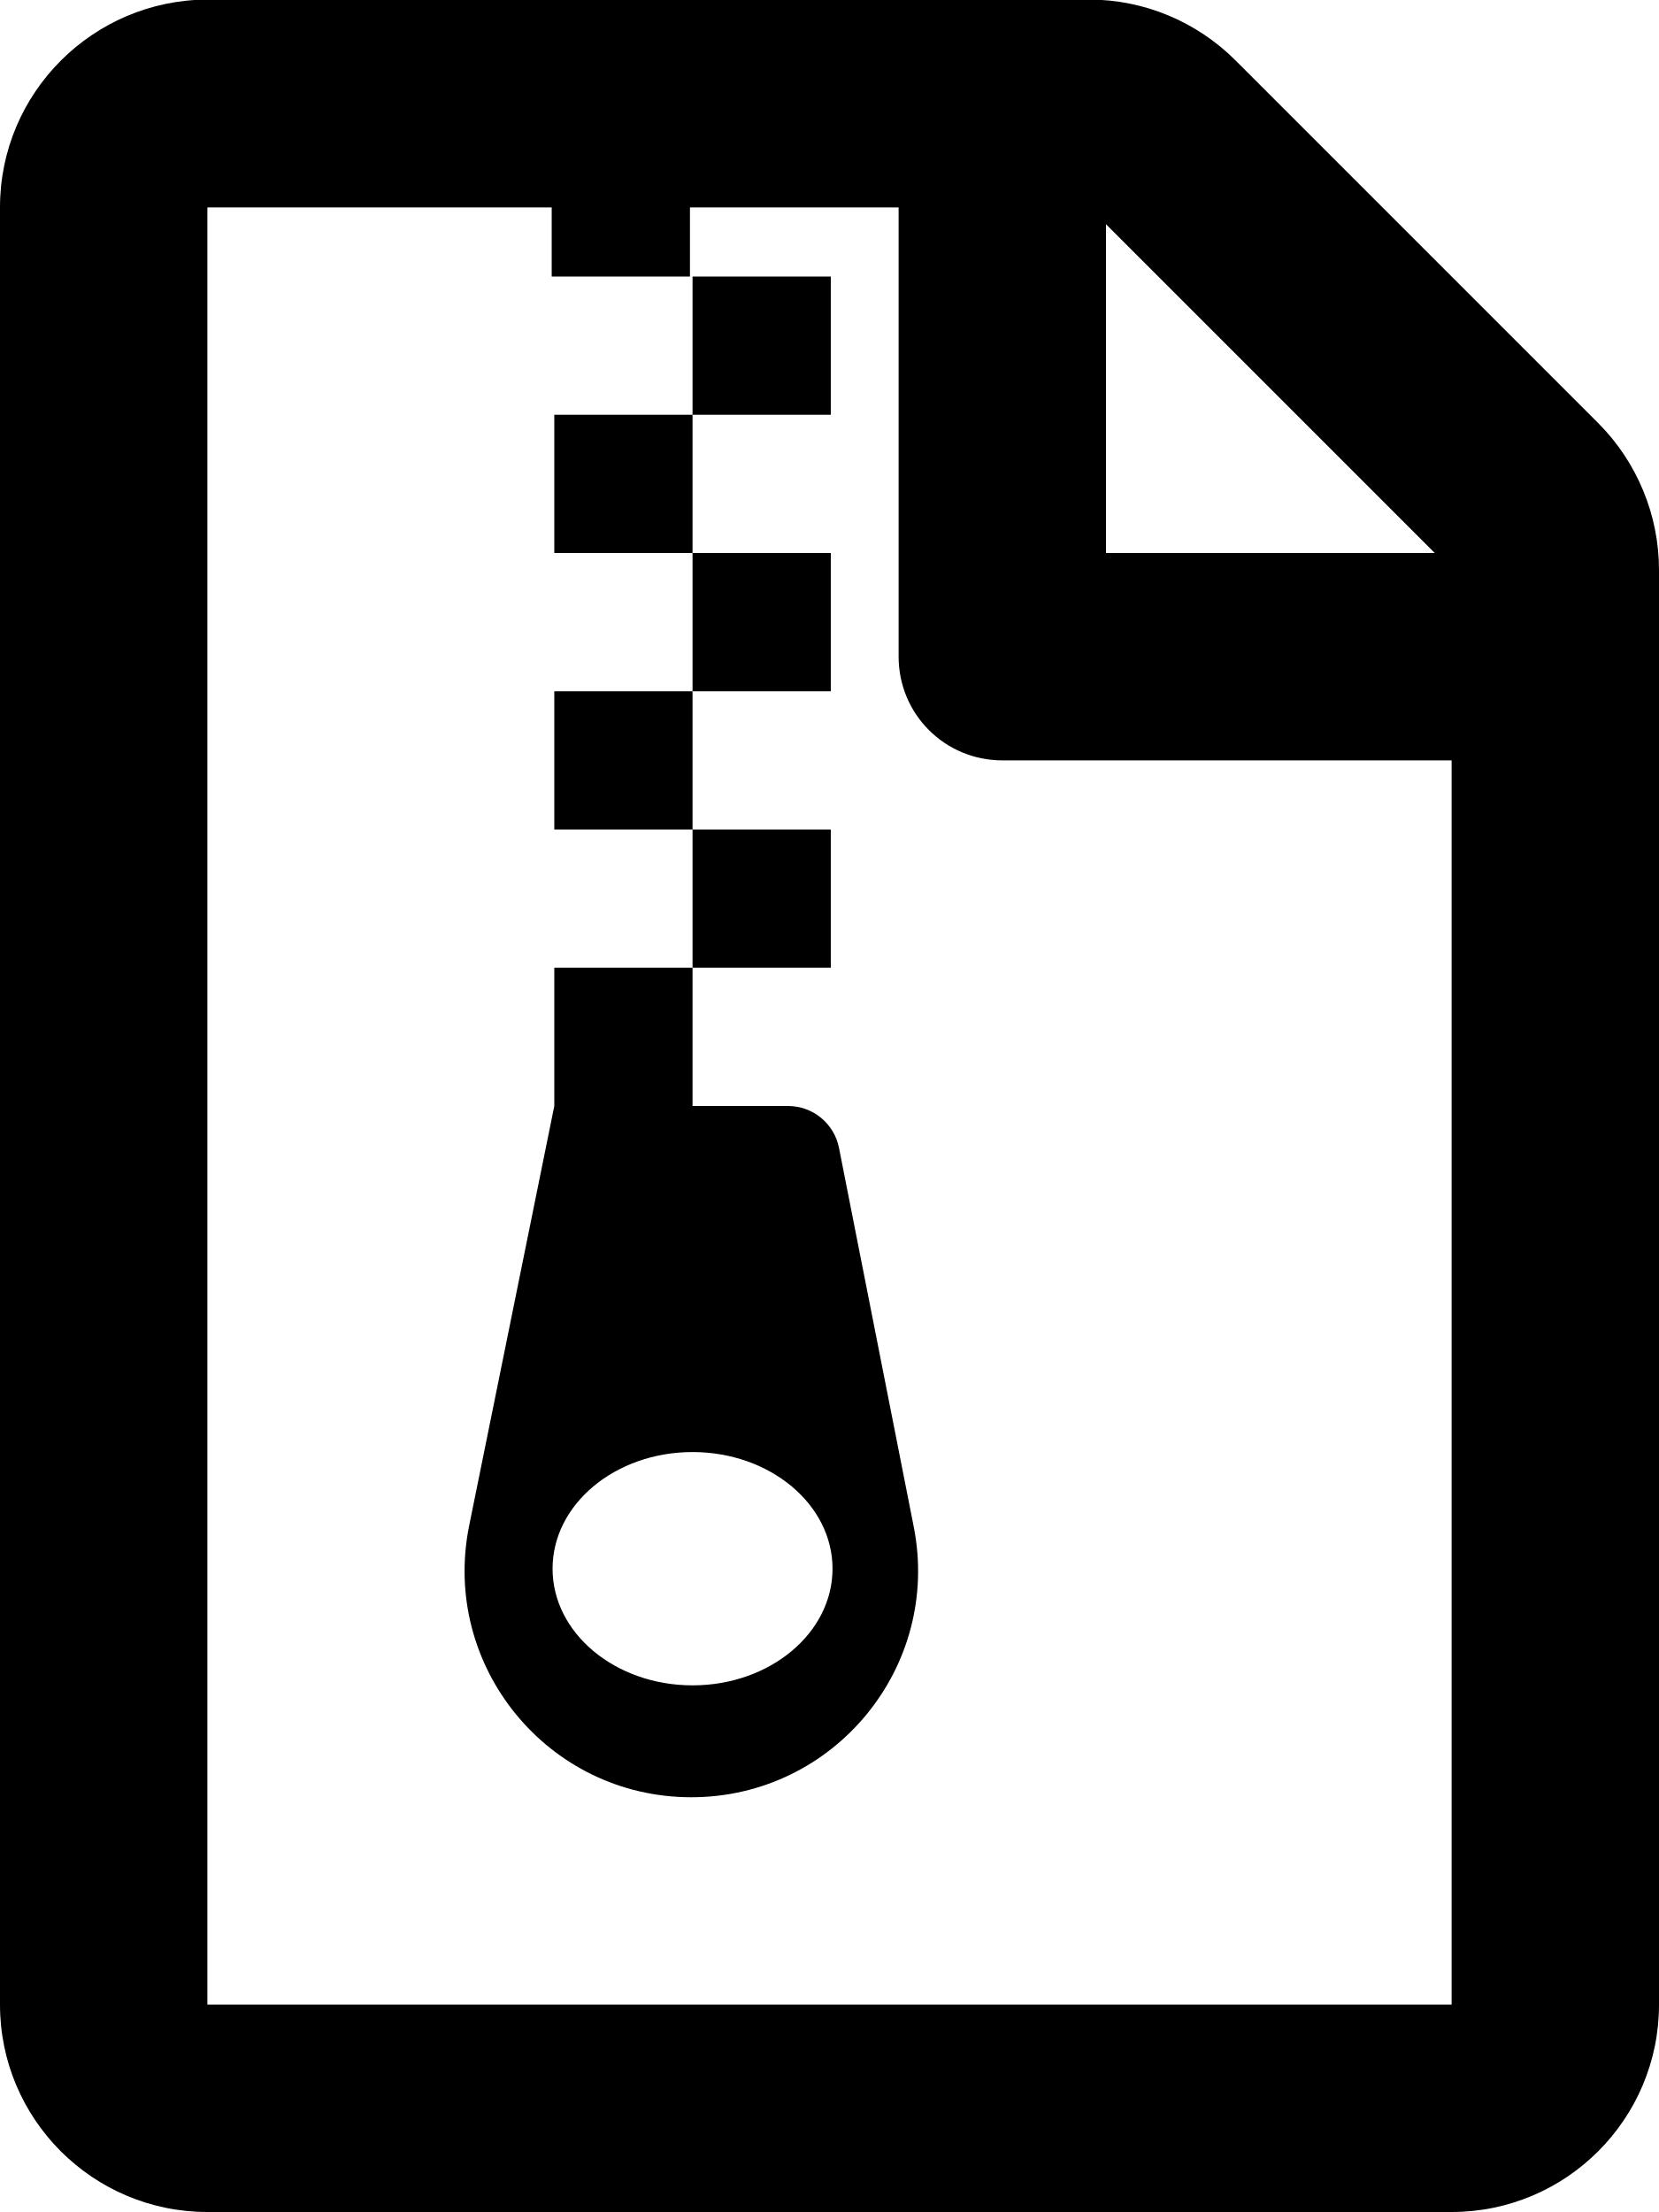
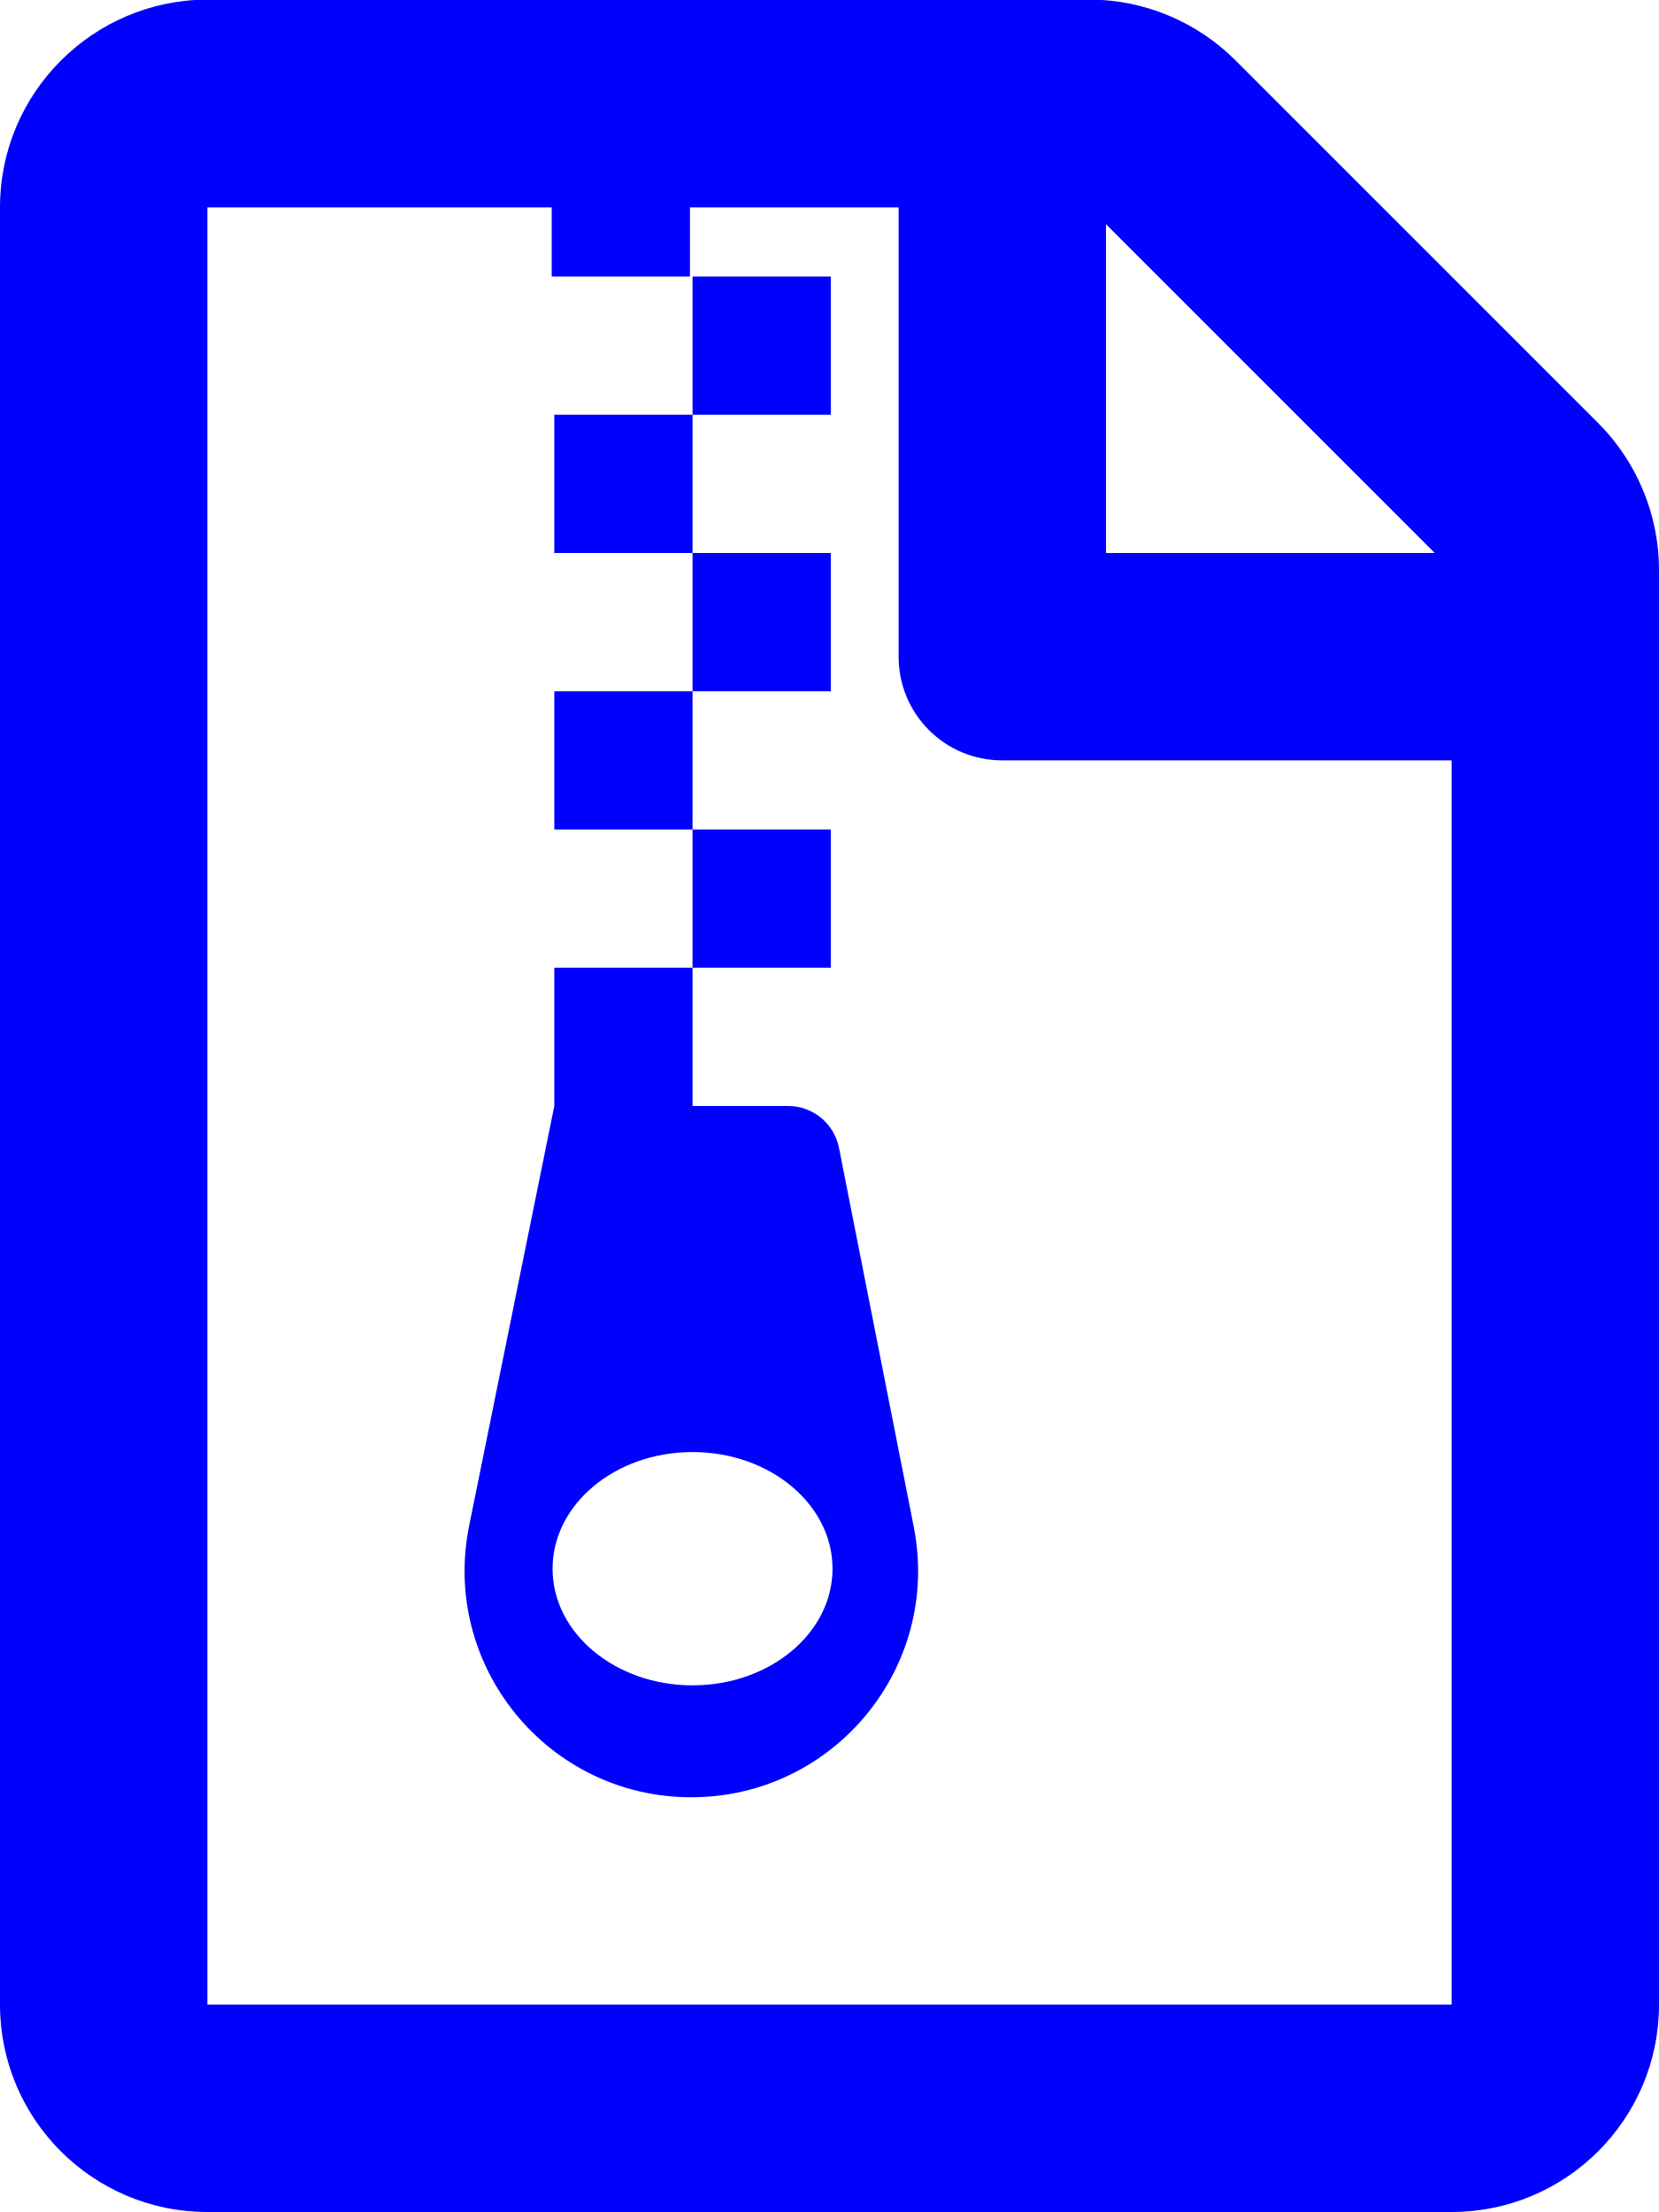
<svg xmlns="http://www.w3.org/2000/svg" viewBox="0 0 384 512">
-   <path d="M128.3 160v32h32v-32zm64-96h-32v32h32zm-64 32v32h32V96zm64 32h-32v32h32zm177.6-30.1L286 14C277 5 264.8-.1 252.1-.1H48C21.5 0 0 21.5 0 48v416c0 26.5 21.5 48 48 48h288c26.5 0 48-21.5 48-48V131.9c0-12.7-5.1-25-14.1-34zM256 51.9l76.1 76.1H256zM336 464H48V48h79.7v16h32V48H208v104c0 13.3 10.7 24 24 24h104zM194.2 265.7c-1.1-5.6-6-9.7-11.8-9.7h-22.1v-32h-32v32l-19.7 97.1C102 385.6 126.8 416 160 416c33.1 0 57.9-30.2 51.5-62.6zm-33.9 124.4c-17.9 0-32.4-12.1-32.4-27s14.5-27 32.4-27 32.4 12.1 32.4 27-14.5 27-32.4 27zm32-198.1h-32v32h32z" />
+   <path fill="#0000FF" d="M128.3 160v32h32v-32zm64-96h-32v32h32zm-64 32v32h32V96zm64 32h-32v32h32zm177.6-30.1L286 14C277 5 264.8-.1 252.1-.1H48C21.5 0 0 21.5 0 48v416c0 26.5 21.5 48 48 48h288c26.5 0 48-21.5 48-48V131.9c0-12.7-5.1-25-14.1-34zM256 51.9l76.1 76.1H256zM336 464H48V48h79.7v16h32V48H208v104c0 13.3 10.7 24 24 24h104zM194.2 265.7c-1.1-5.6-6-9.7-11.8-9.7h-22.1v-32h-32v32l-19.7 97.1C102 385.6 126.8 416 160 416c33.1 0 57.9-30.2 51.5-62.6zm-33.9 124.4c-17.9 0-32.4-12.1-32.4-27s14.5-27 32.4-27 32.4 12.1 32.4 27-14.5 27-32.4 27zm32-198.1h-32v32h32z" />
</svg>
